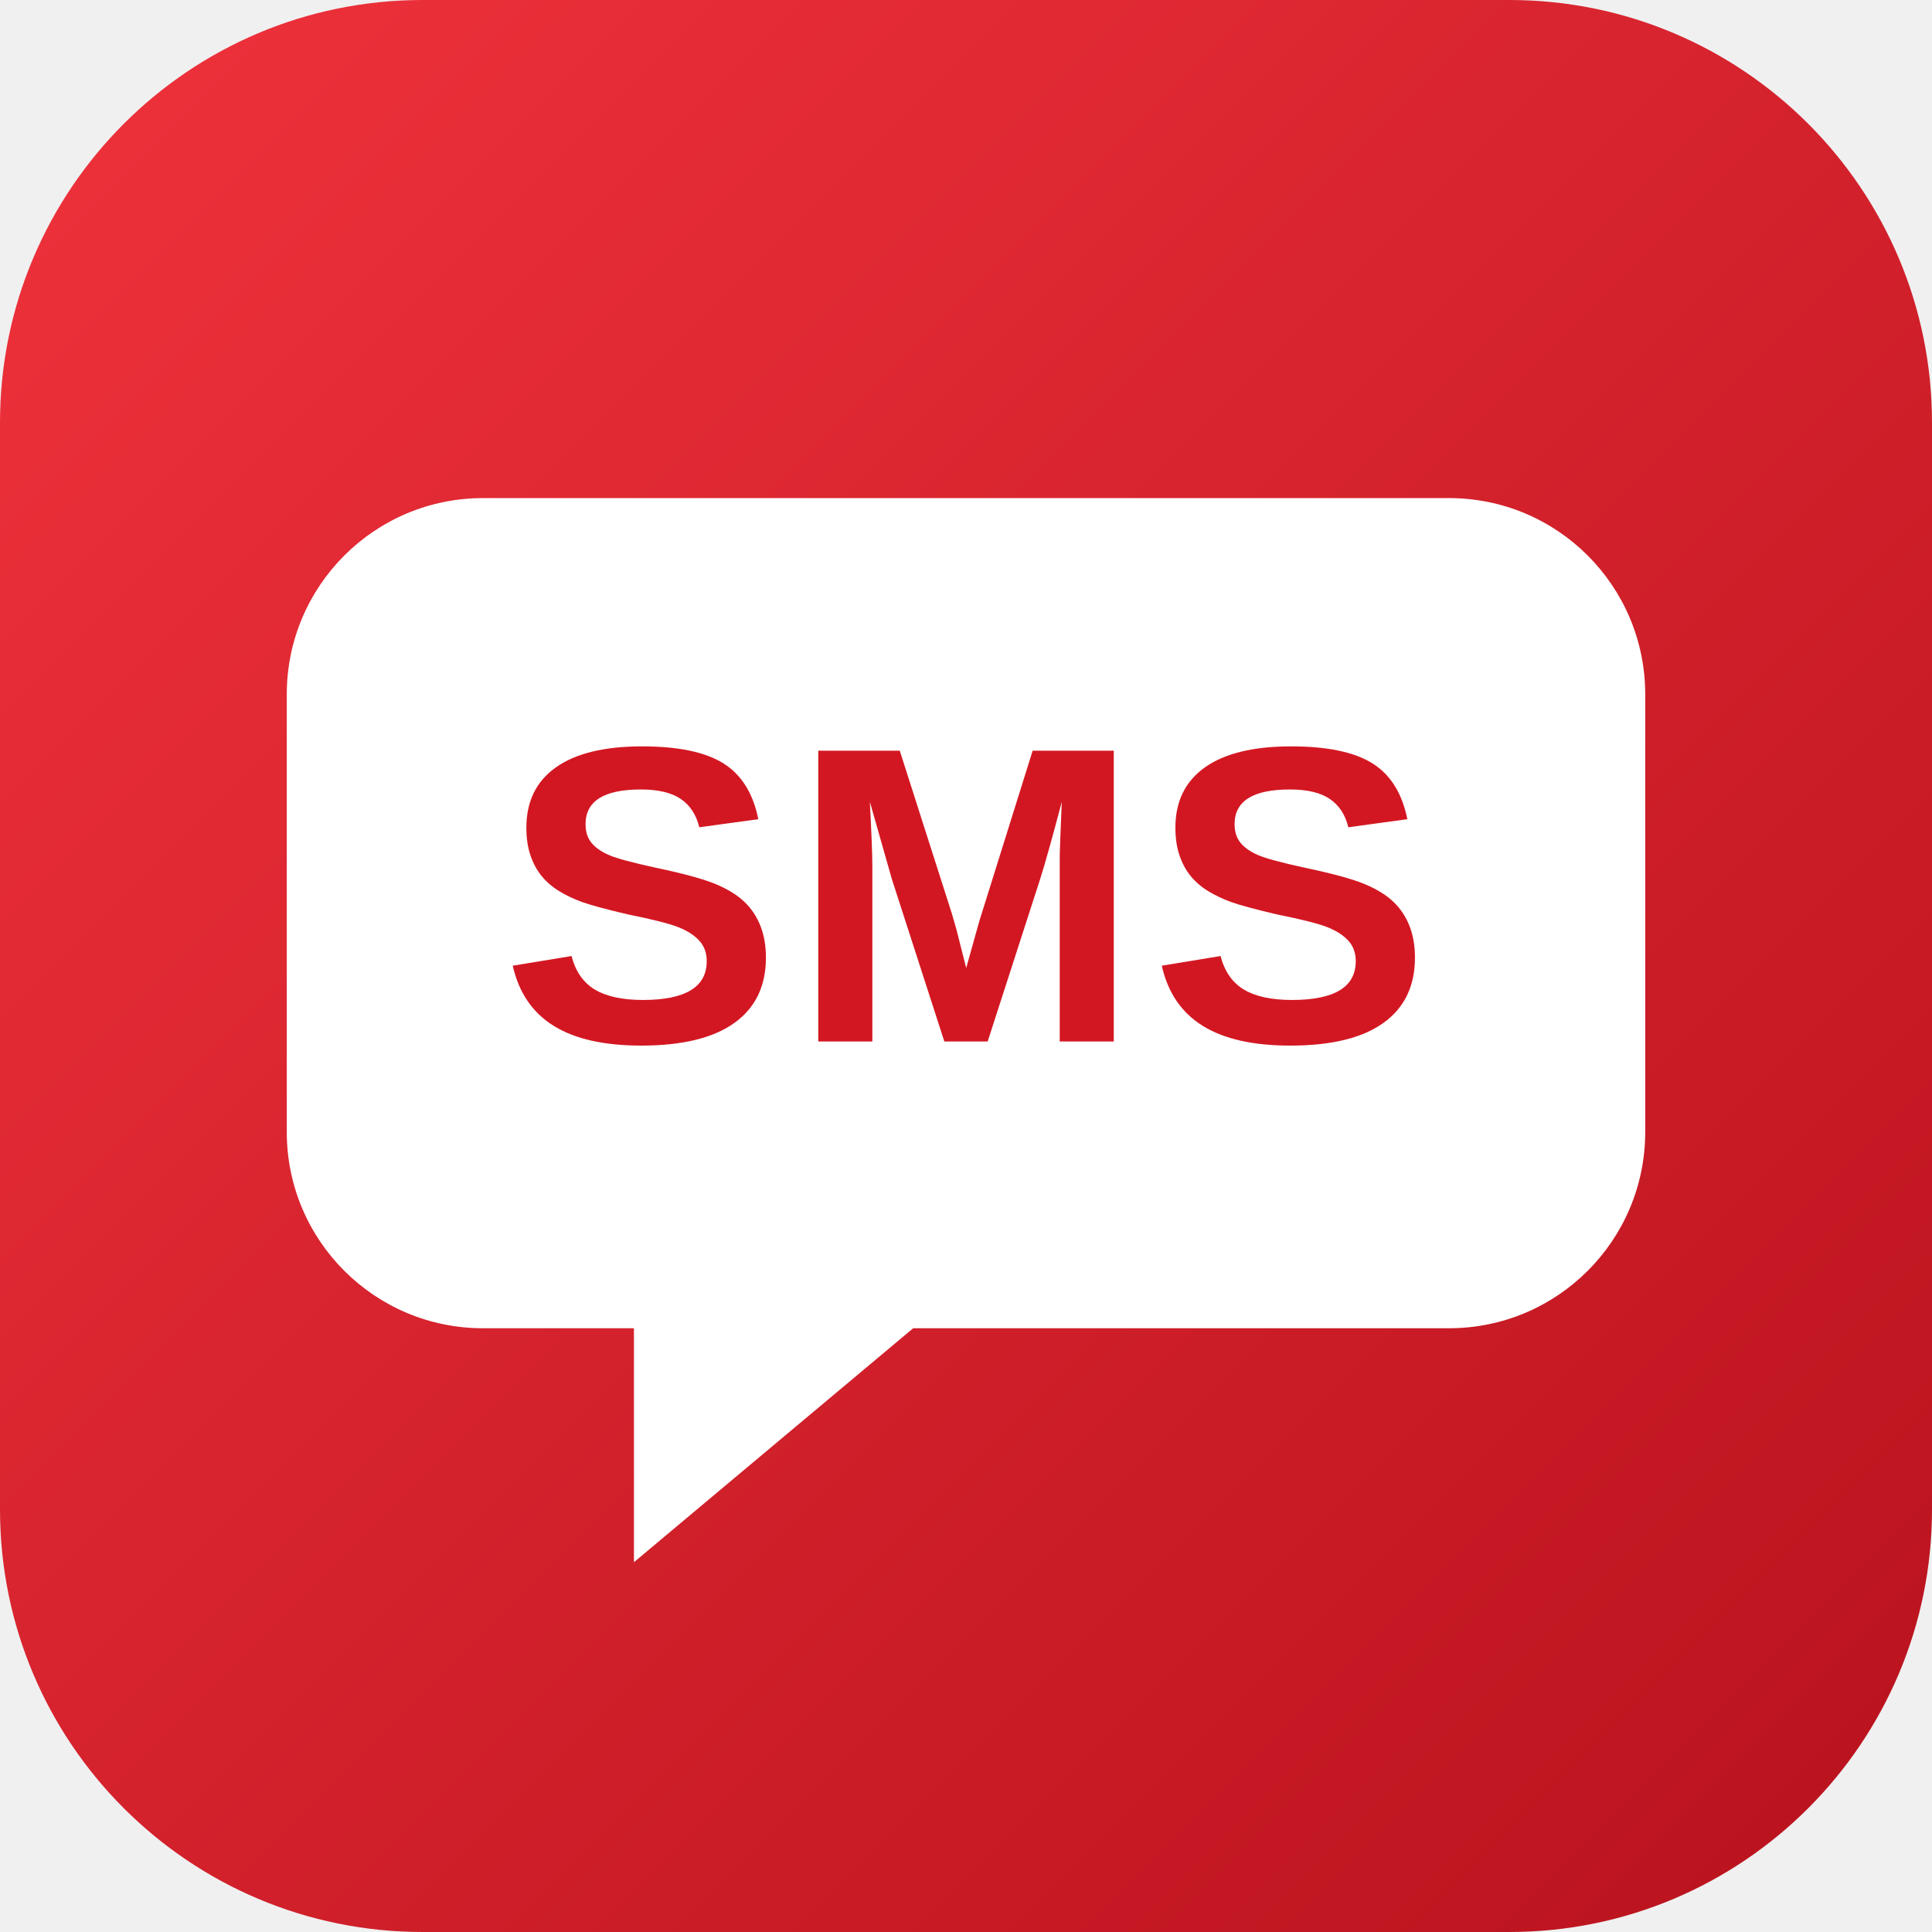
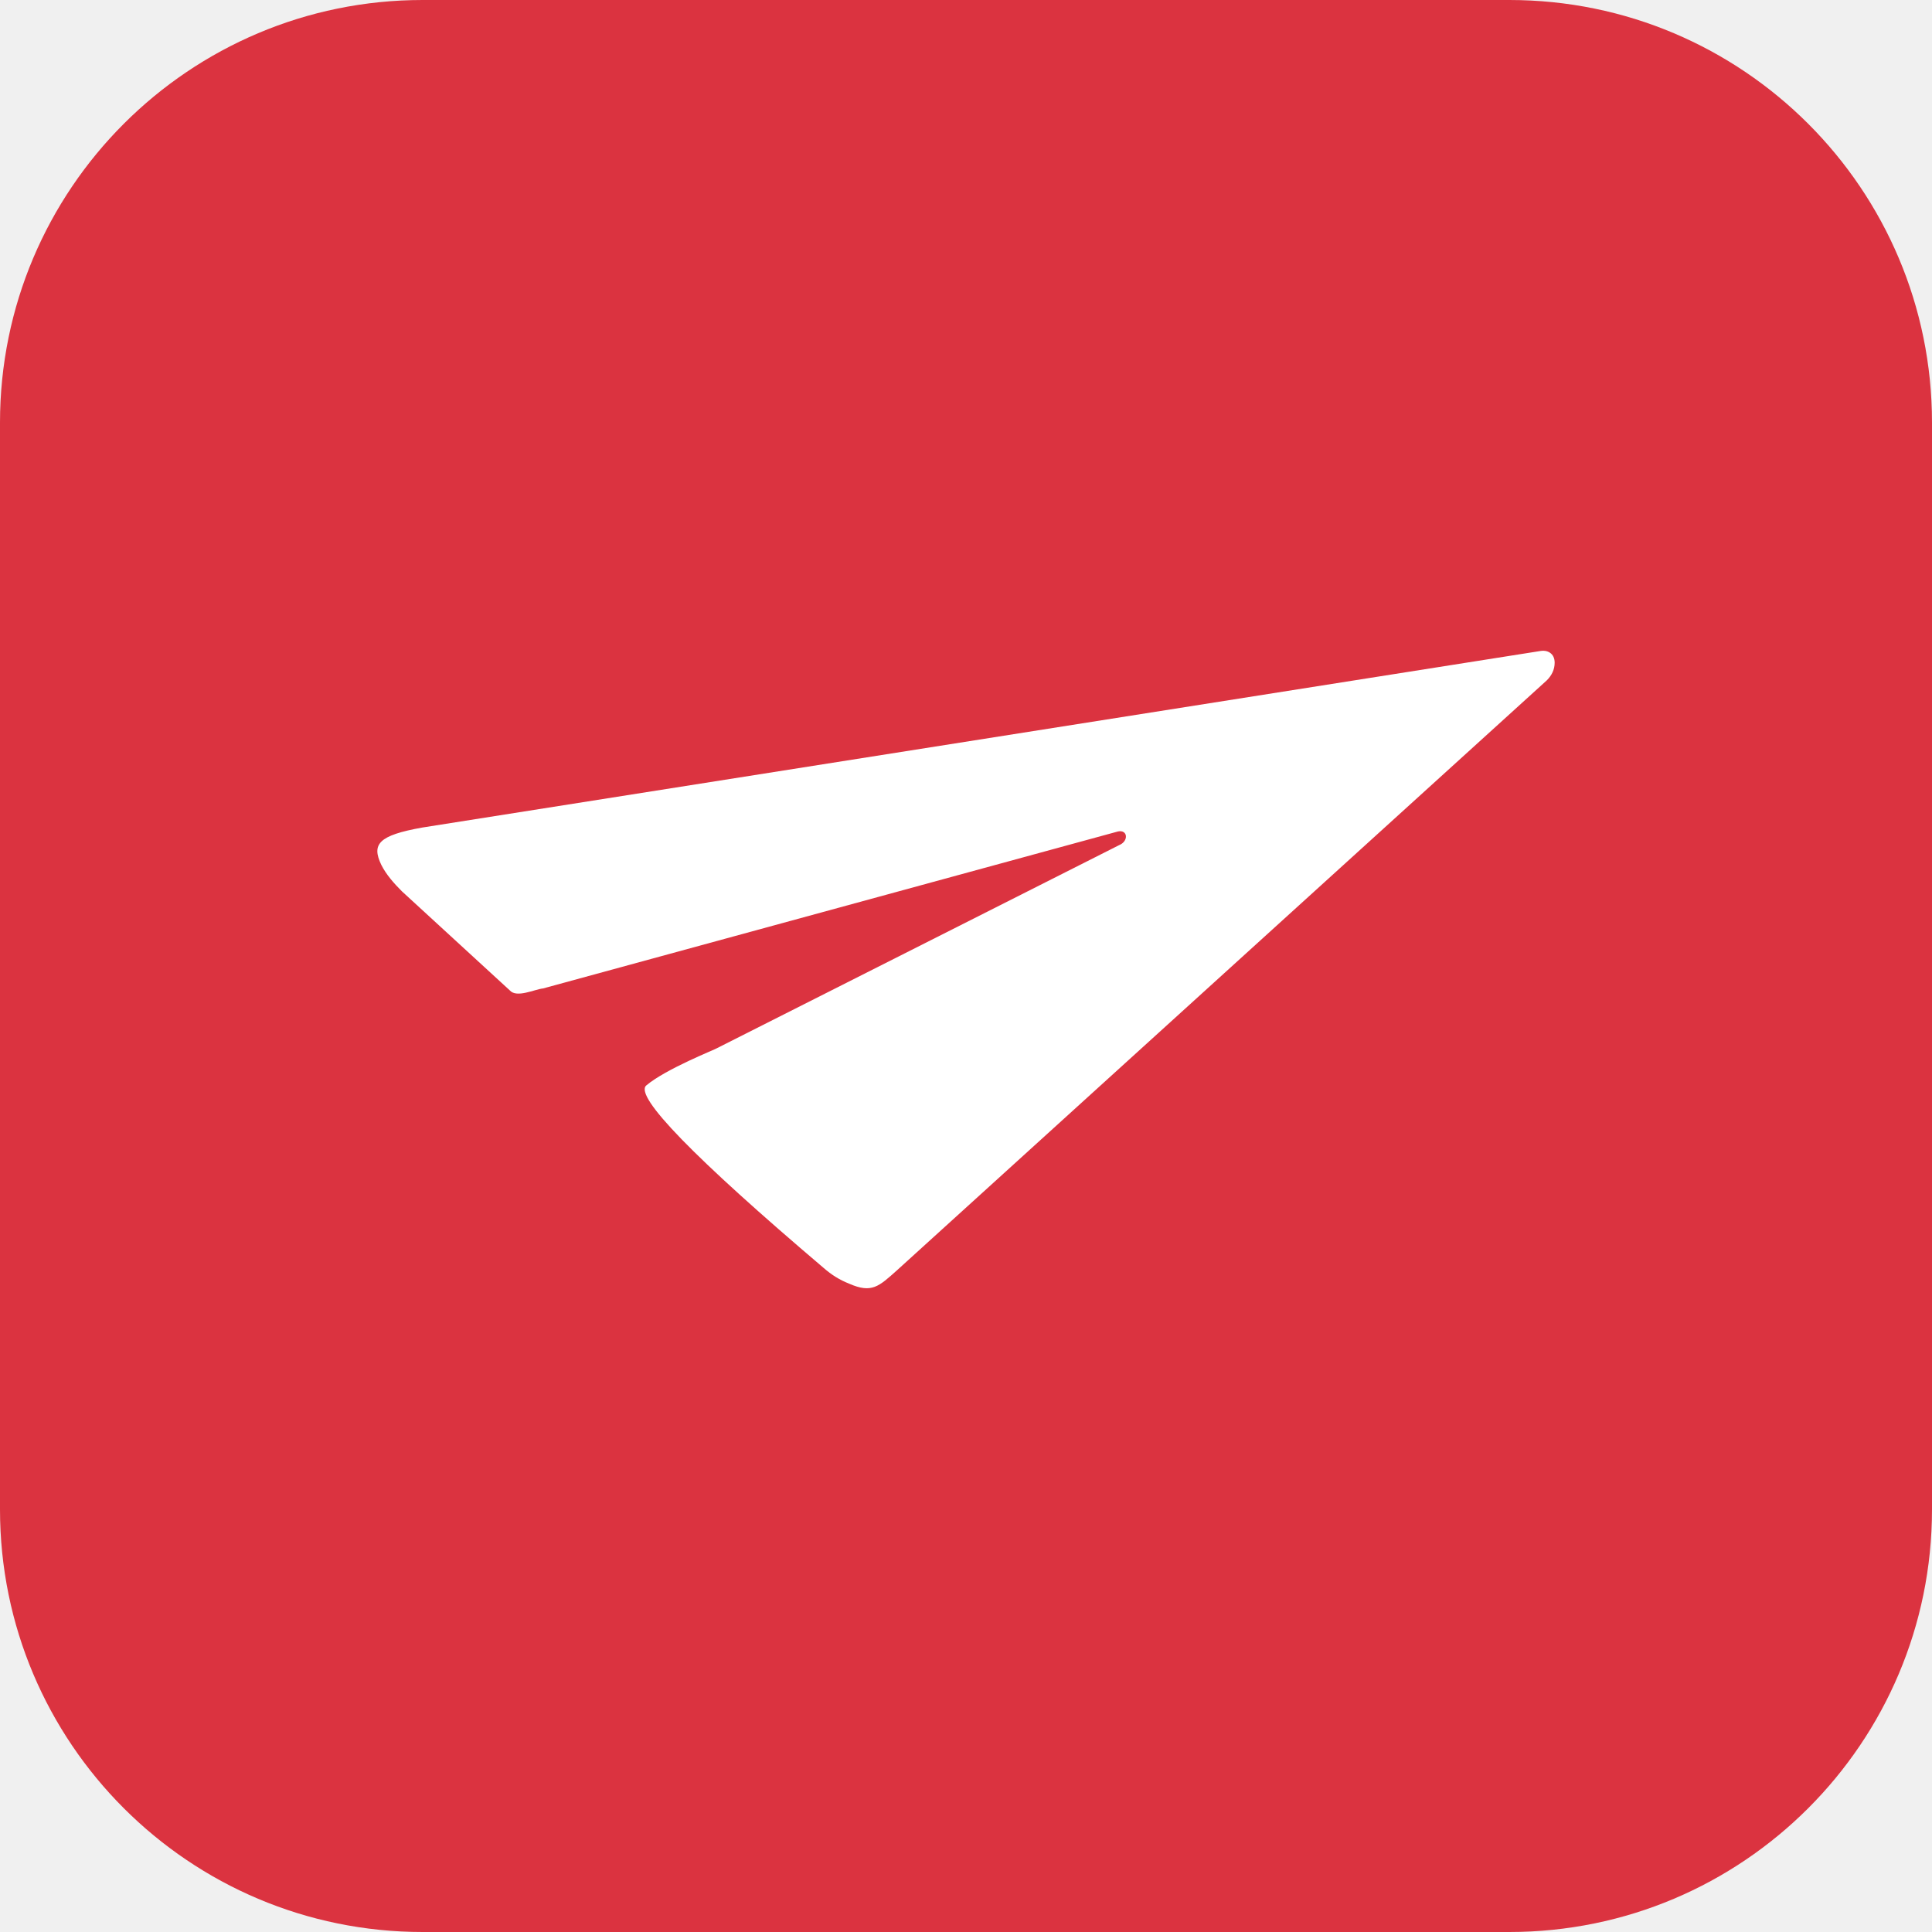
<svg xmlns="http://www.w3.org/2000/svg" width="512" height="512" viewBox="0 0 512 512">
-   <defs>
-     <linearGradient id="bg" x1="0" y1="0" x2="1" y2="1">
-       <stop offset="0" stop-color="#F0323C" />
-       <stop offset="1" stop-color="#B8121D" />
-     </linearGradient>
-   </defs>
-   <rect x="0" y="0" width="512" height="512" rx="112" fill="url(#bg)" />
-   <path d="M128 132 h256 a52 52 0 0 1 52 52 v116 a52 52 0 0 1 -52 52 h-142 l-74 62 v-62 h-40 a52 52 0 0 1 -52 -52 v-116 a52 52 0 0 1 52 -52 z" fill="#FFFFFF" />
-   <text x="256" y="276" text-anchor="middle" font-family="Arial Black, Arial, Helvetica, sans-serif" font-weight="900" font-size="112" fill="#D31722" letter-spacing="2">SMS</text>
+   <rect x="0" y="0" width="512" height="512" rx="112" fill="#DB3340" />
+   <g transform="translate(100 101) scale(2.6)">
+     <path fill="#FFFFFF" d="M118.6,27.5l-114,18c-4.5,0.8-5.2,1.7-4.2,3.8c0.5,1,1.3,1.9,2.1,2.7l11,10.1c0.7,0.8,2.5-0.1,3.4-0.2l58.6-16  c1-0.2,1.1,1,0.1,1.4L34.6,68c-0.1,0.1-5.2,2.1-7.2,3.8c-1.2,1.1,4.8,7.3,18.1,18.6c0.8,0.7,1.6,1.2,2.6,1.6c2.3,1,3,0.3,4.9-1.4  l66.2-60.1c0.5-0.5,0.8-1.1,0.8-1.8C120,27.7,119.2,27.4,118.6,27.5z" />
+   </g>
</svg>
